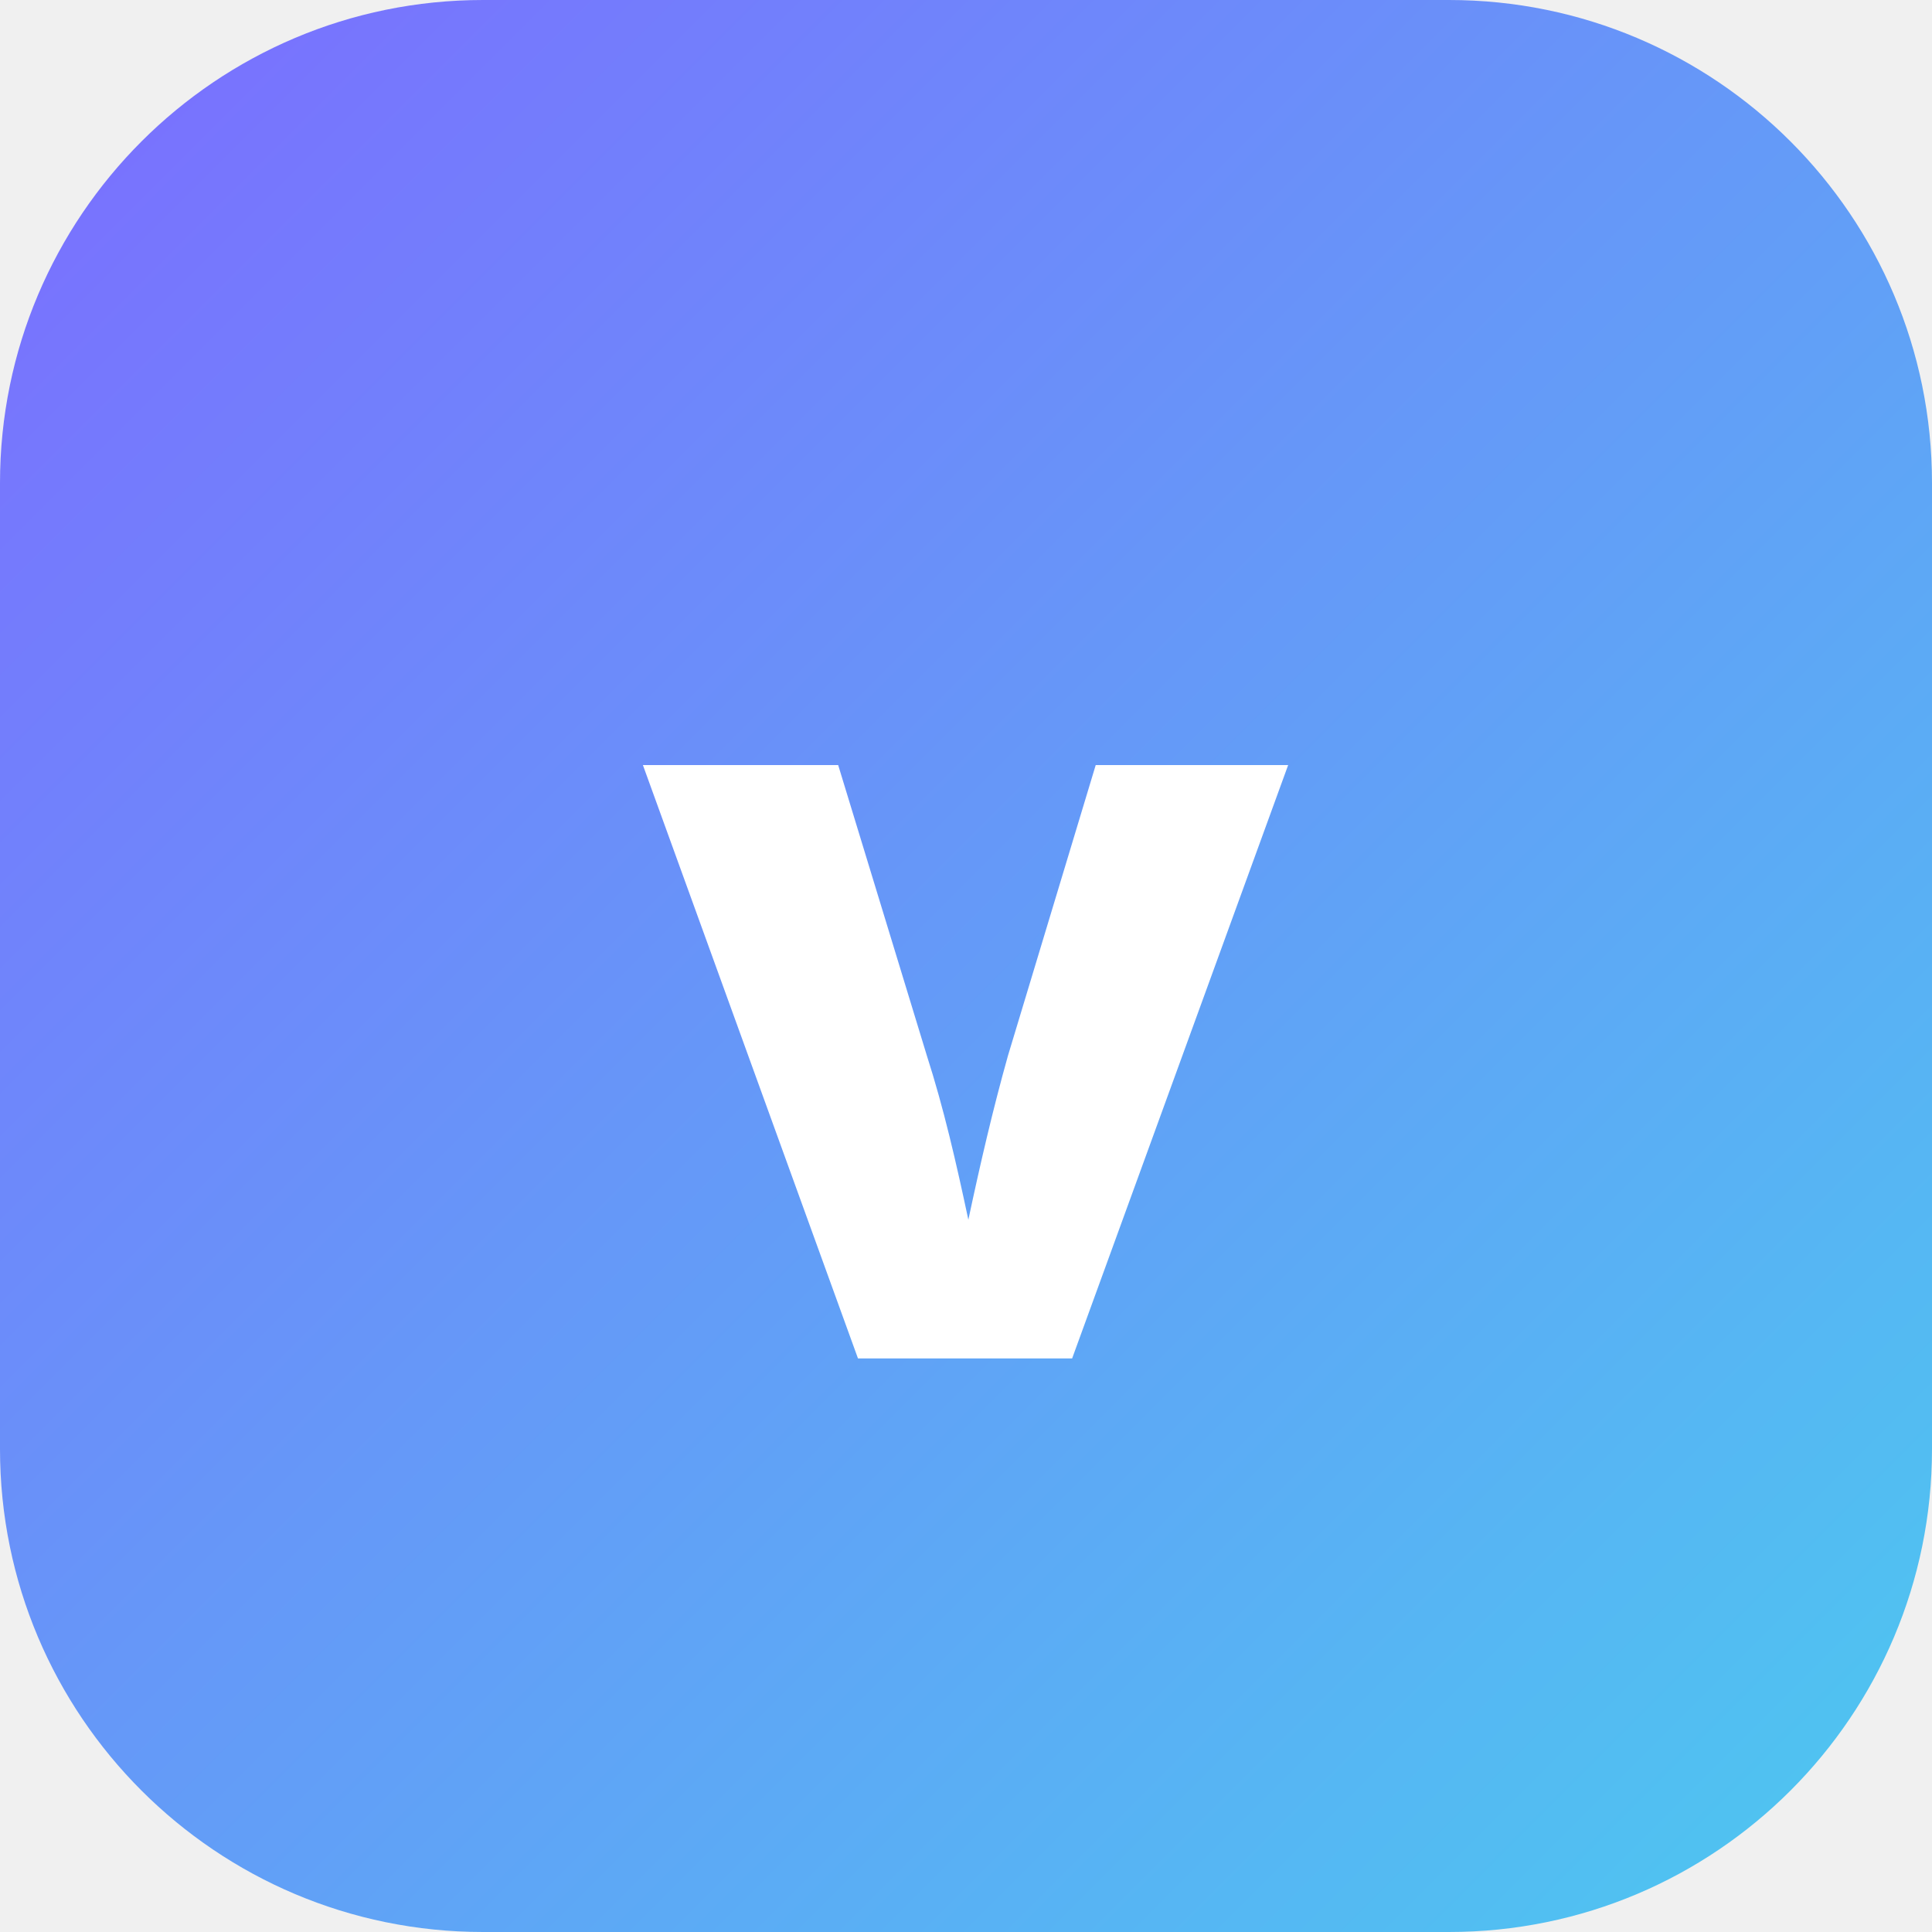
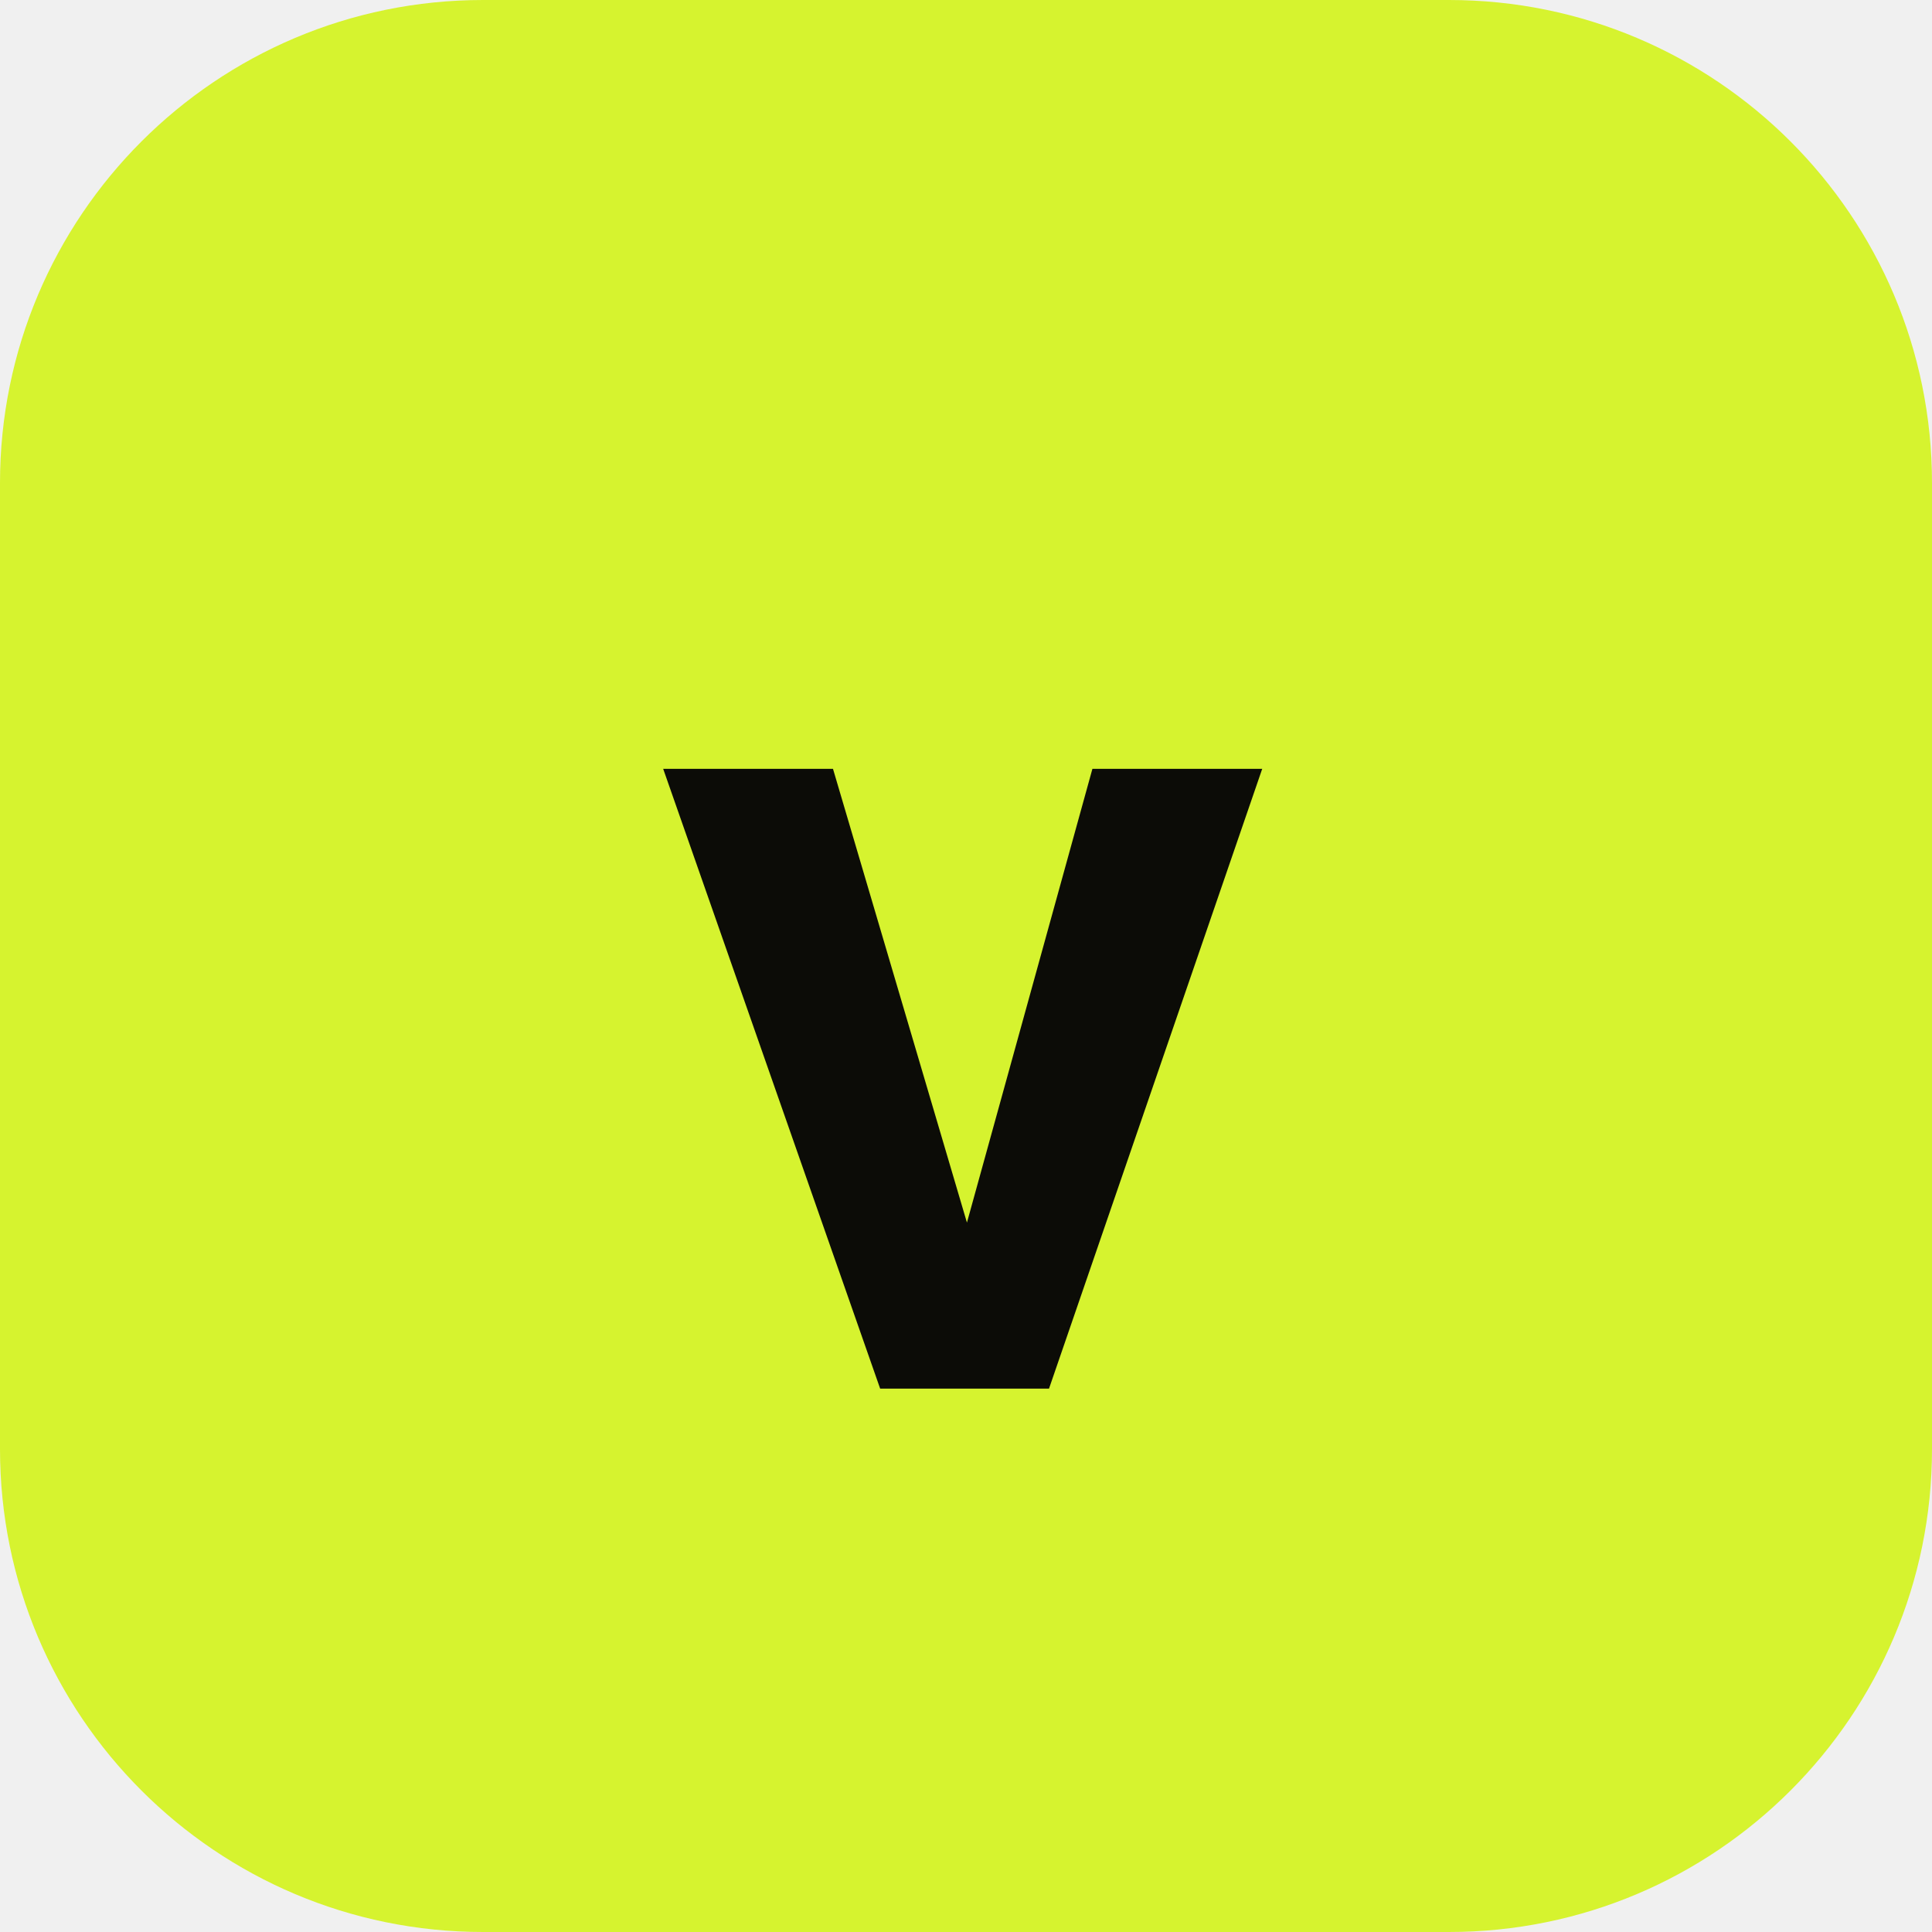
<svg xmlns="http://www.w3.org/2000/svg" viewBox="0 0 32 32">
-   <defs>
-     <linearGradient id="g" x1="0" y1="0" x2="1" y2="1">
-       <stop offset="0" stop-color="#7c6cff" />
-       <stop offset="1" stop-color="#4cc9f0" />
-     </linearGradient>
-   </defs>
-   <rect width="32" height="32" rx="8" fill="url(#g)" />
-   <text x="16" y="22.5" font-family="Inter, sans-serif" font-size="18" font-weight="800" fill="#fff" text-anchor="middle">v</text>
+   <rect width="32" height="32" rx="8" fill="#d6f32f" />
+   <text x="16" y="23" font-family="Archivo, Helvetica, sans-serif" font-size="19" font-weight="800" fill="#0c0c07" text-anchor="middle">v</text>
</svg>
